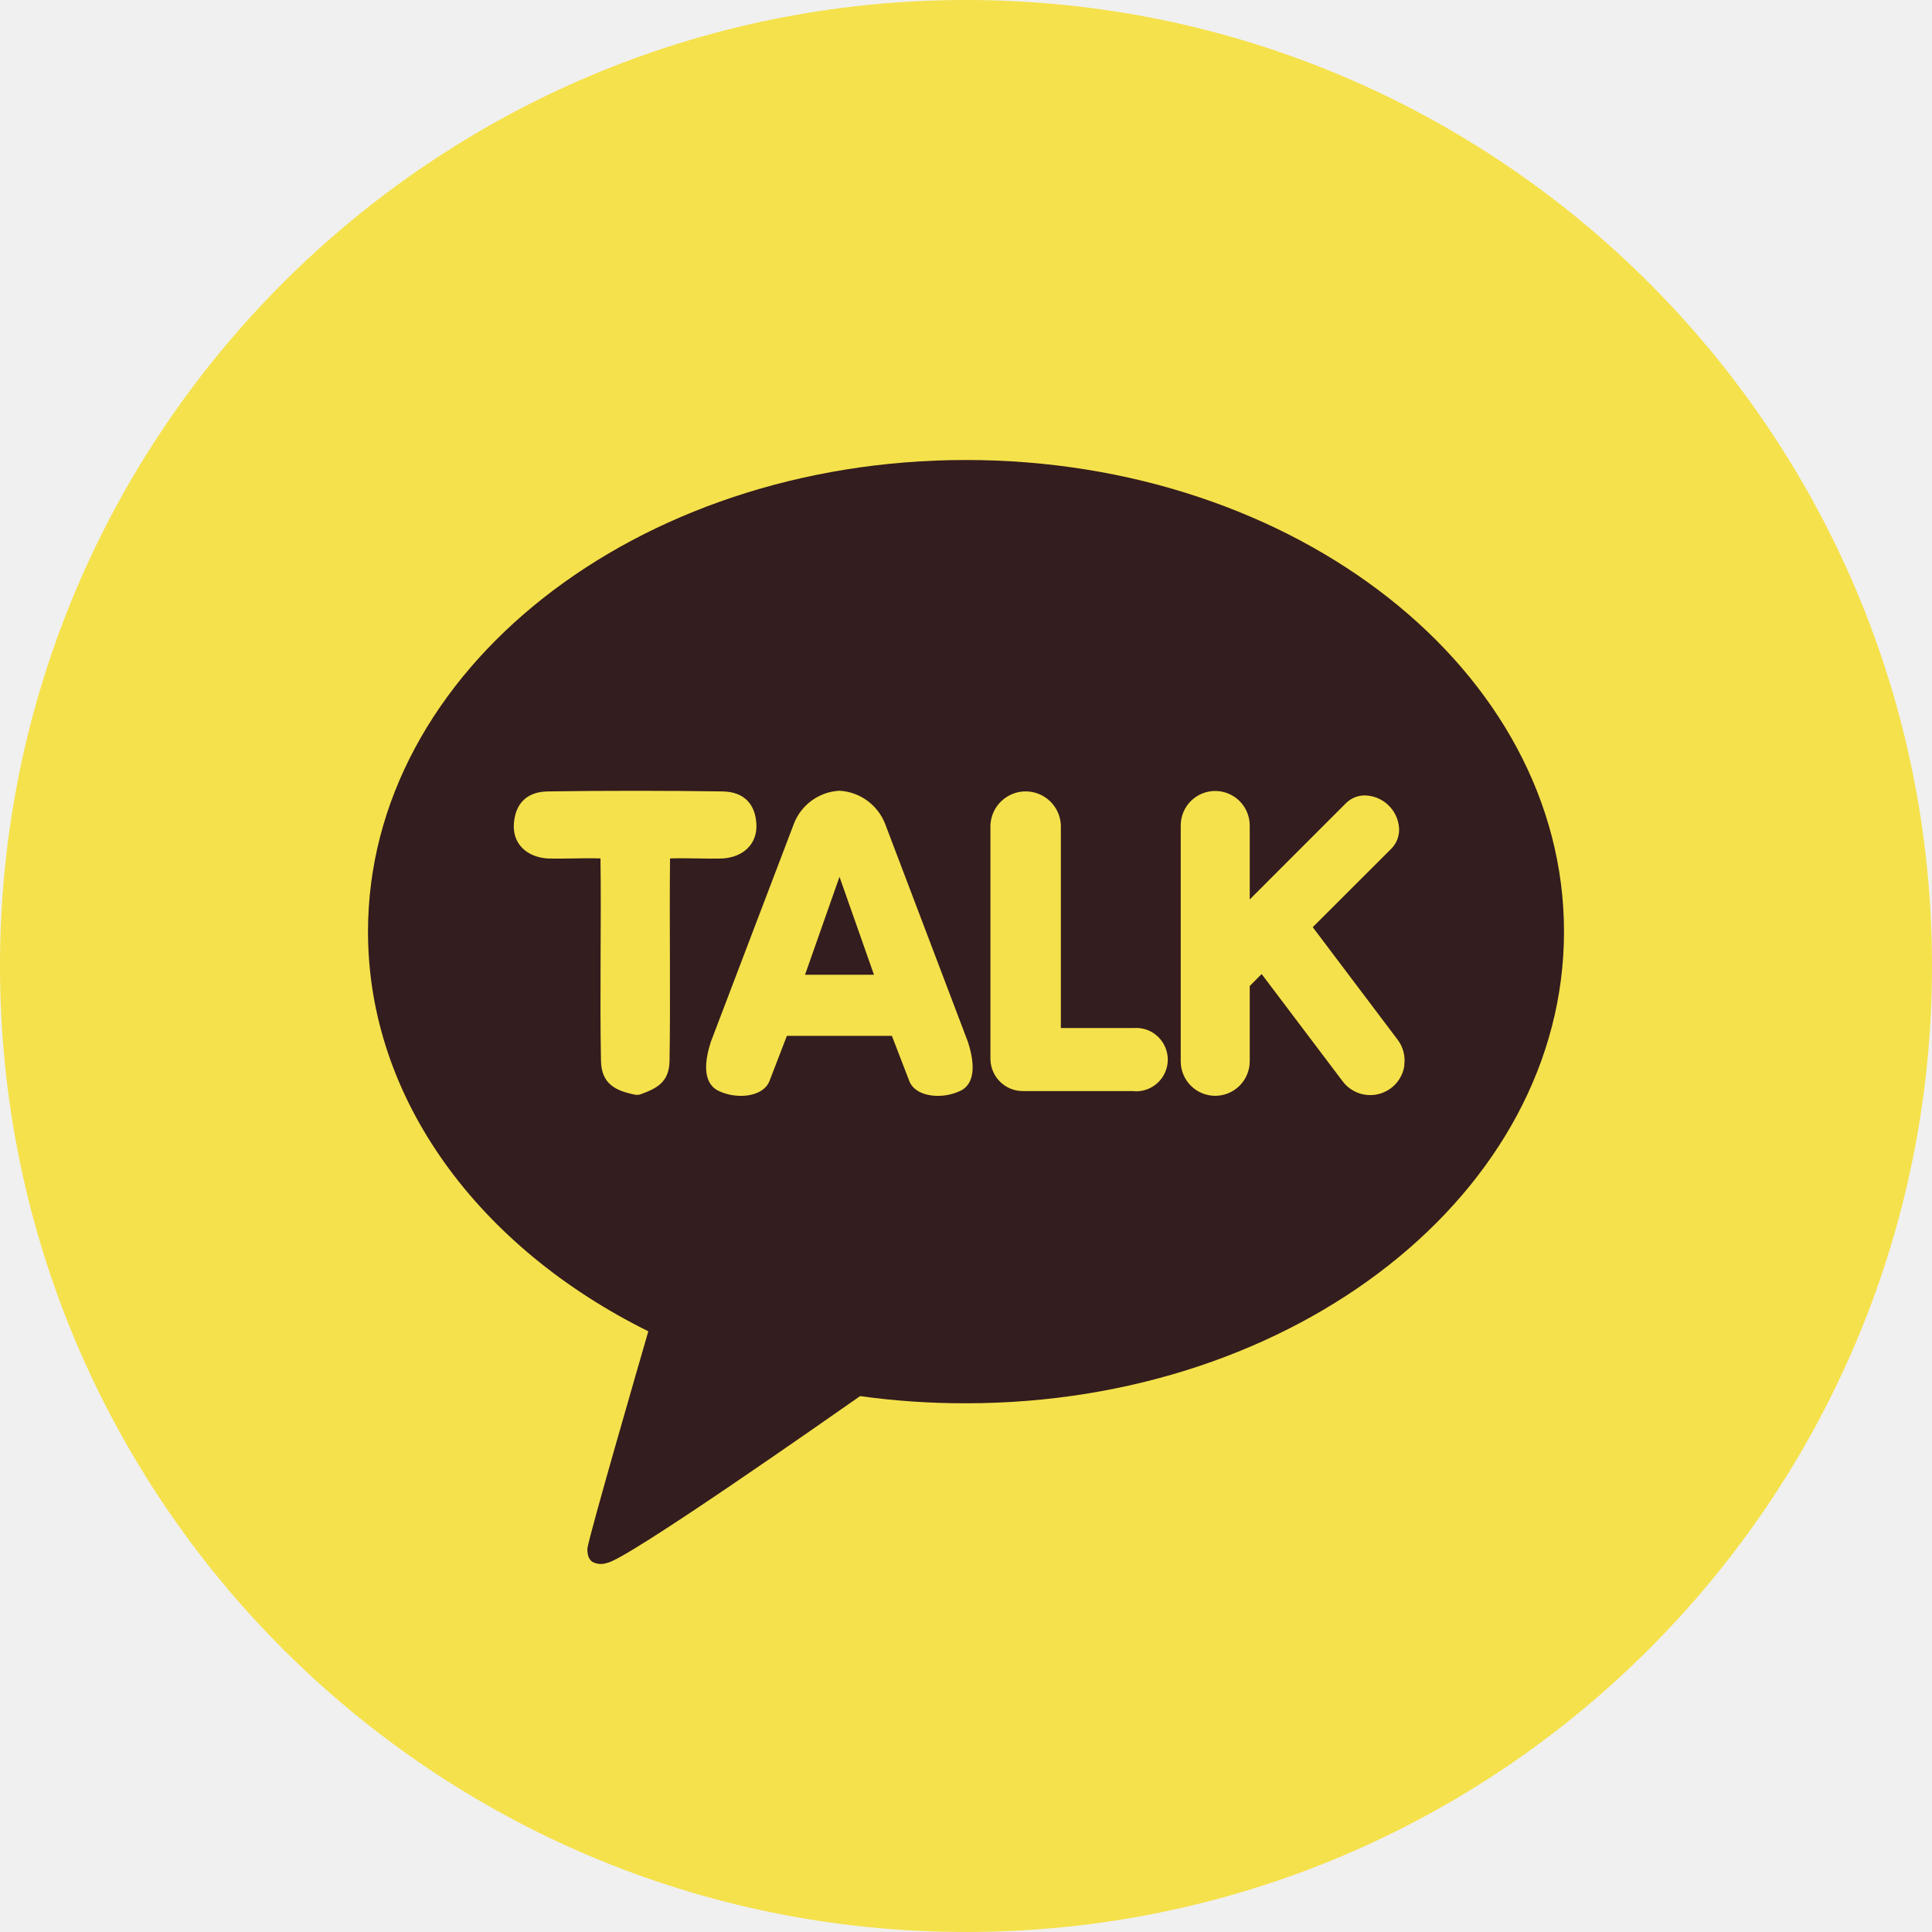
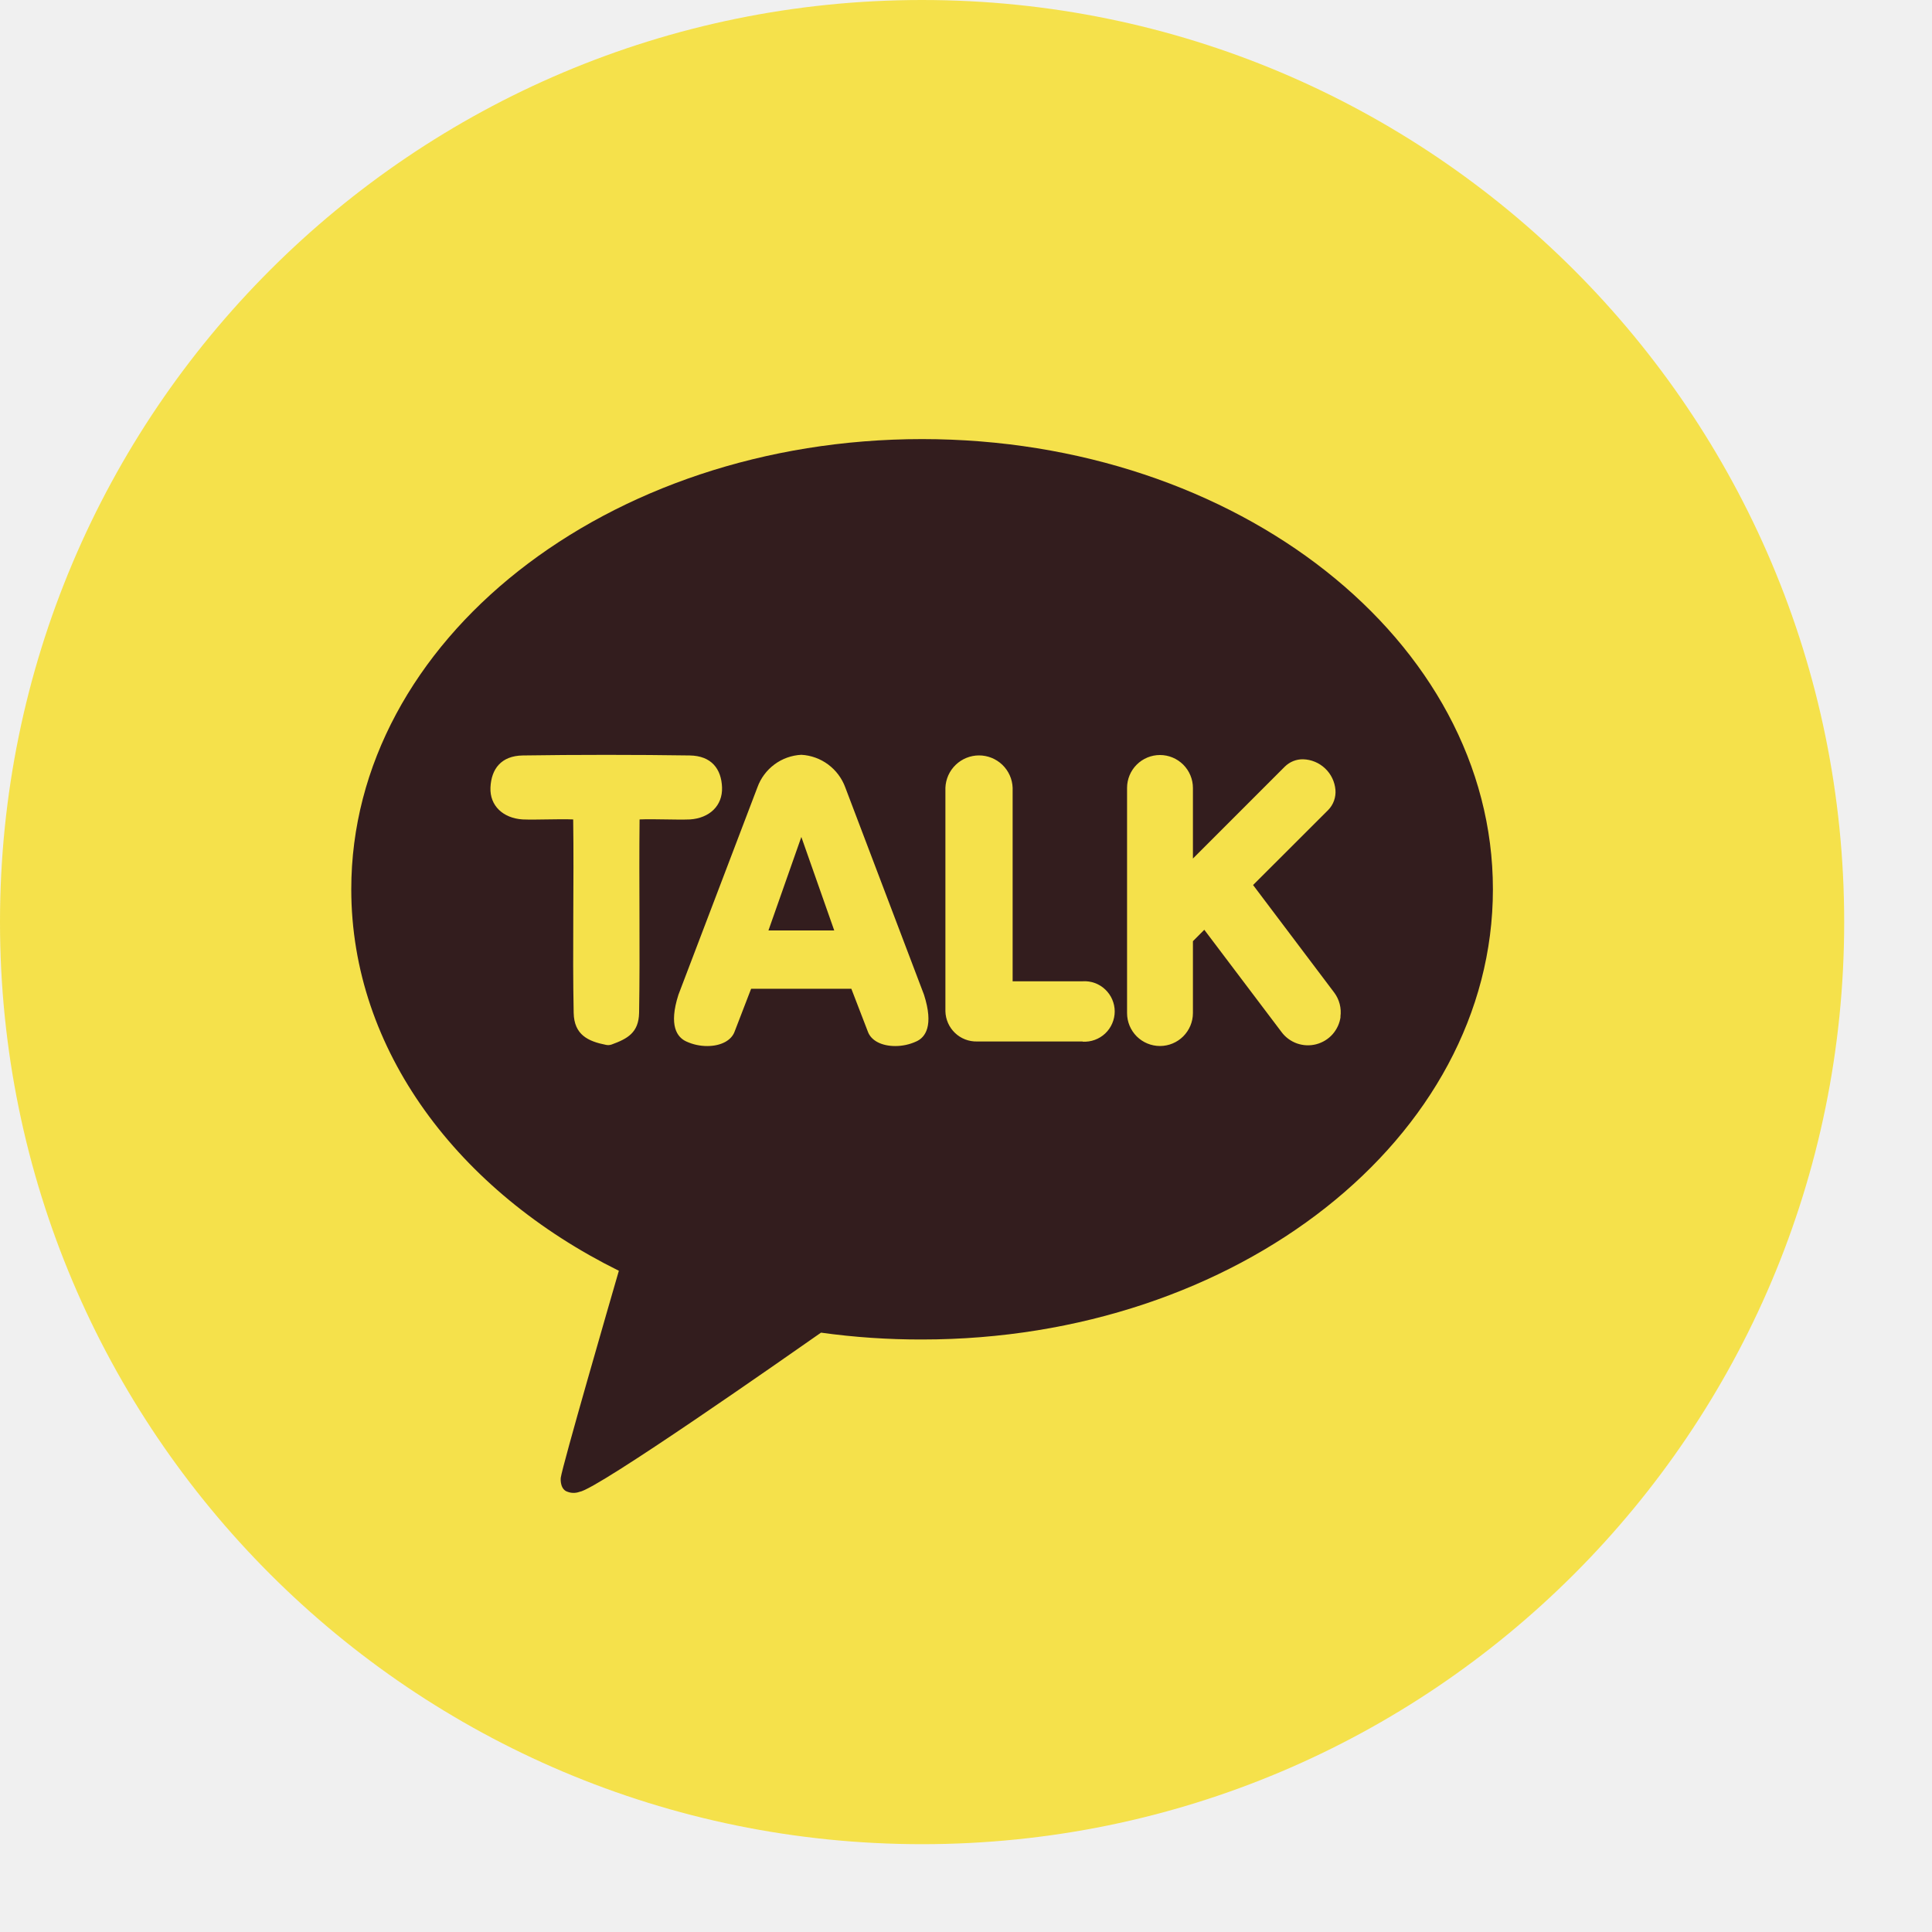
- <svg xmlns="http://www.w3.org/2000/svg" width="42" height="42" viewBox="0 0 42 42" fill="none">
+ <svg xmlns="http://www.w3.org/2000/svg" width="42" height="42" viewBox="0 0 44 44" fill="none">
  <circle cx="21" cy="21" r="21" fill="#F5E14B" />
  <g clip-path="url(#clip0_2_8739)">
    <path d="M17.501 21.19H18.999L18.25 19.061L17.501 21.19Z" fill="#331D1E" />
    <path d="M21 10C13.82 10 8 14.59 8 20.253C8 23.914 10.434 27.13 14.094 28.941C13.895 29.627 12.814 33.36 12.771 33.654C12.771 33.654 12.745 33.874 12.887 33.958C12.935 33.981 12.987 33.996 13.041 33.999C13.094 34.002 13.147 33.994 13.197 33.976C13.607 33.919 17.948 30.874 18.698 30.35C19.46 30.456 20.23 30.508 21 30.506C28.18 30.506 34 25.916 34 20.253C34 14.59 28.18 10 21 10ZM14.566 18.662C14.55 20.112 14.579 21.637 14.555 23.065C14.547 23.522 14.285 23.658 13.93 23.788C13.89 23.802 13.847 23.805 13.805 23.797C13.399 23.717 13.075 23.572 13.065 23.067C13.036 21.64 13.074 20.112 13.054 18.662C12.71 18.648 12.22 18.675 11.901 18.662C11.459 18.633 11.151 18.351 11.17 17.933C11.189 17.514 11.412 17.212 11.909 17.205C13.081 17.187 14.534 17.187 15.706 17.205C16.206 17.212 16.429 17.515 16.444 17.933C16.459 18.35 16.156 18.633 15.715 18.662C15.4 18.675 14.911 18.648 14.566 18.662ZM20.866 23.719C20.716 23.788 20.553 23.823 20.389 23.823C20.076 23.823 19.837 23.698 19.764 23.492L19.389 22.519H17.106L16.731 23.492C16.659 23.695 16.42 23.823 16.106 23.823C15.942 23.823 15.78 23.788 15.63 23.719C15.422 23.624 15.224 23.362 15.451 22.654L17.25 17.93C17.325 17.722 17.46 17.541 17.638 17.409C17.816 17.277 18.029 17.201 18.25 17.19C18.471 17.202 18.683 17.279 18.861 17.411C19.038 17.543 19.174 17.724 19.25 17.931L21.043 22.653C21.271 23.362 21.073 23.629 20.866 23.719ZM24.656 23.719H22.25C22.064 23.723 21.883 23.653 21.749 23.524C21.614 23.395 21.536 23.218 21.531 23.032V17.94C21.539 17.742 21.623 17.555 21.766 17.418C21.909 17.281 22.099 17.204 22.297 17.204C22.495 17.204 22.685 17.281 22.828 17.418C22.97 17.555 23.055 17.742 23.062 17.94V22.348H24.656C24.75 22.342 24.844 22.355 24.932 22.387C25.021 22.419 25.102 22.469 25.17 22.534C25.238 22.598 25.293 22.676 25.33 22.762C25.367 22.848 25.387 22.941 25.387 23.035C25.387 23.129 25.367 23.222 25.33 23.308C25.293 23.395 25.238 23.473 25.17 23.537C25.102 23.601 25.021 23.651 24.932 23.683C24.844 23.715 24.75 23.729 24.656 23.723V23.719ZM30.531 23.154C30.512 23.302 30.448 23.441 30.35 23.553C30.251 23.665 30.121 23.744 29.977 23.782C29.832 23.82 29.68 23.813 29.539 23.764C29.398 23.714 29.275 23.624 29.186 23.504L27.427 21.175L27.168 21.435V23.072C27.168 23.271 27.088 23.461 26.948 23.602C26.807 23.743 26.616 23.822 26.418 23.822C26.219 23.822 26.028 23.743 25.887 23.602C25.747 23.461 25.668 23.271 25.668 23.072V17.945C25.668 17.746 25.747 17.555 25.887 17.415C26.028 17.274 26.219 17.195 26.418 17.195C26.616 17.195 26.807 17.274 26.948 17.415C27.088 17.555 27.168 17.746 27.168 17.945V19.553L29.26 17.46C29.315 17.406 29.38 17.363 29.451 17.334C29.523 17.305 29.599 17.291 29.676 17.292C29.863 17.297 30.042 17.371 30.178 17.5C30.315 17.629 30.398 17.803 30.414 17.99C30.421 18.073 30.409 18.157 30.381 18.236C30.353 18.315 30.308 18.386 30.25 18.446L28.538 20.156L30.384 22.603C30.503 22.761 30.555 22.961 30.527 23.158L30.531 23.154Z" fill="#331D1E" />
  </g>
  <defs>
    <clipPath id="clip0_2_8739">
      <rect width="26" height="24" fill="white" transform="translate(8 10)" />
    </clipPath>
  </defs>
</svg>
